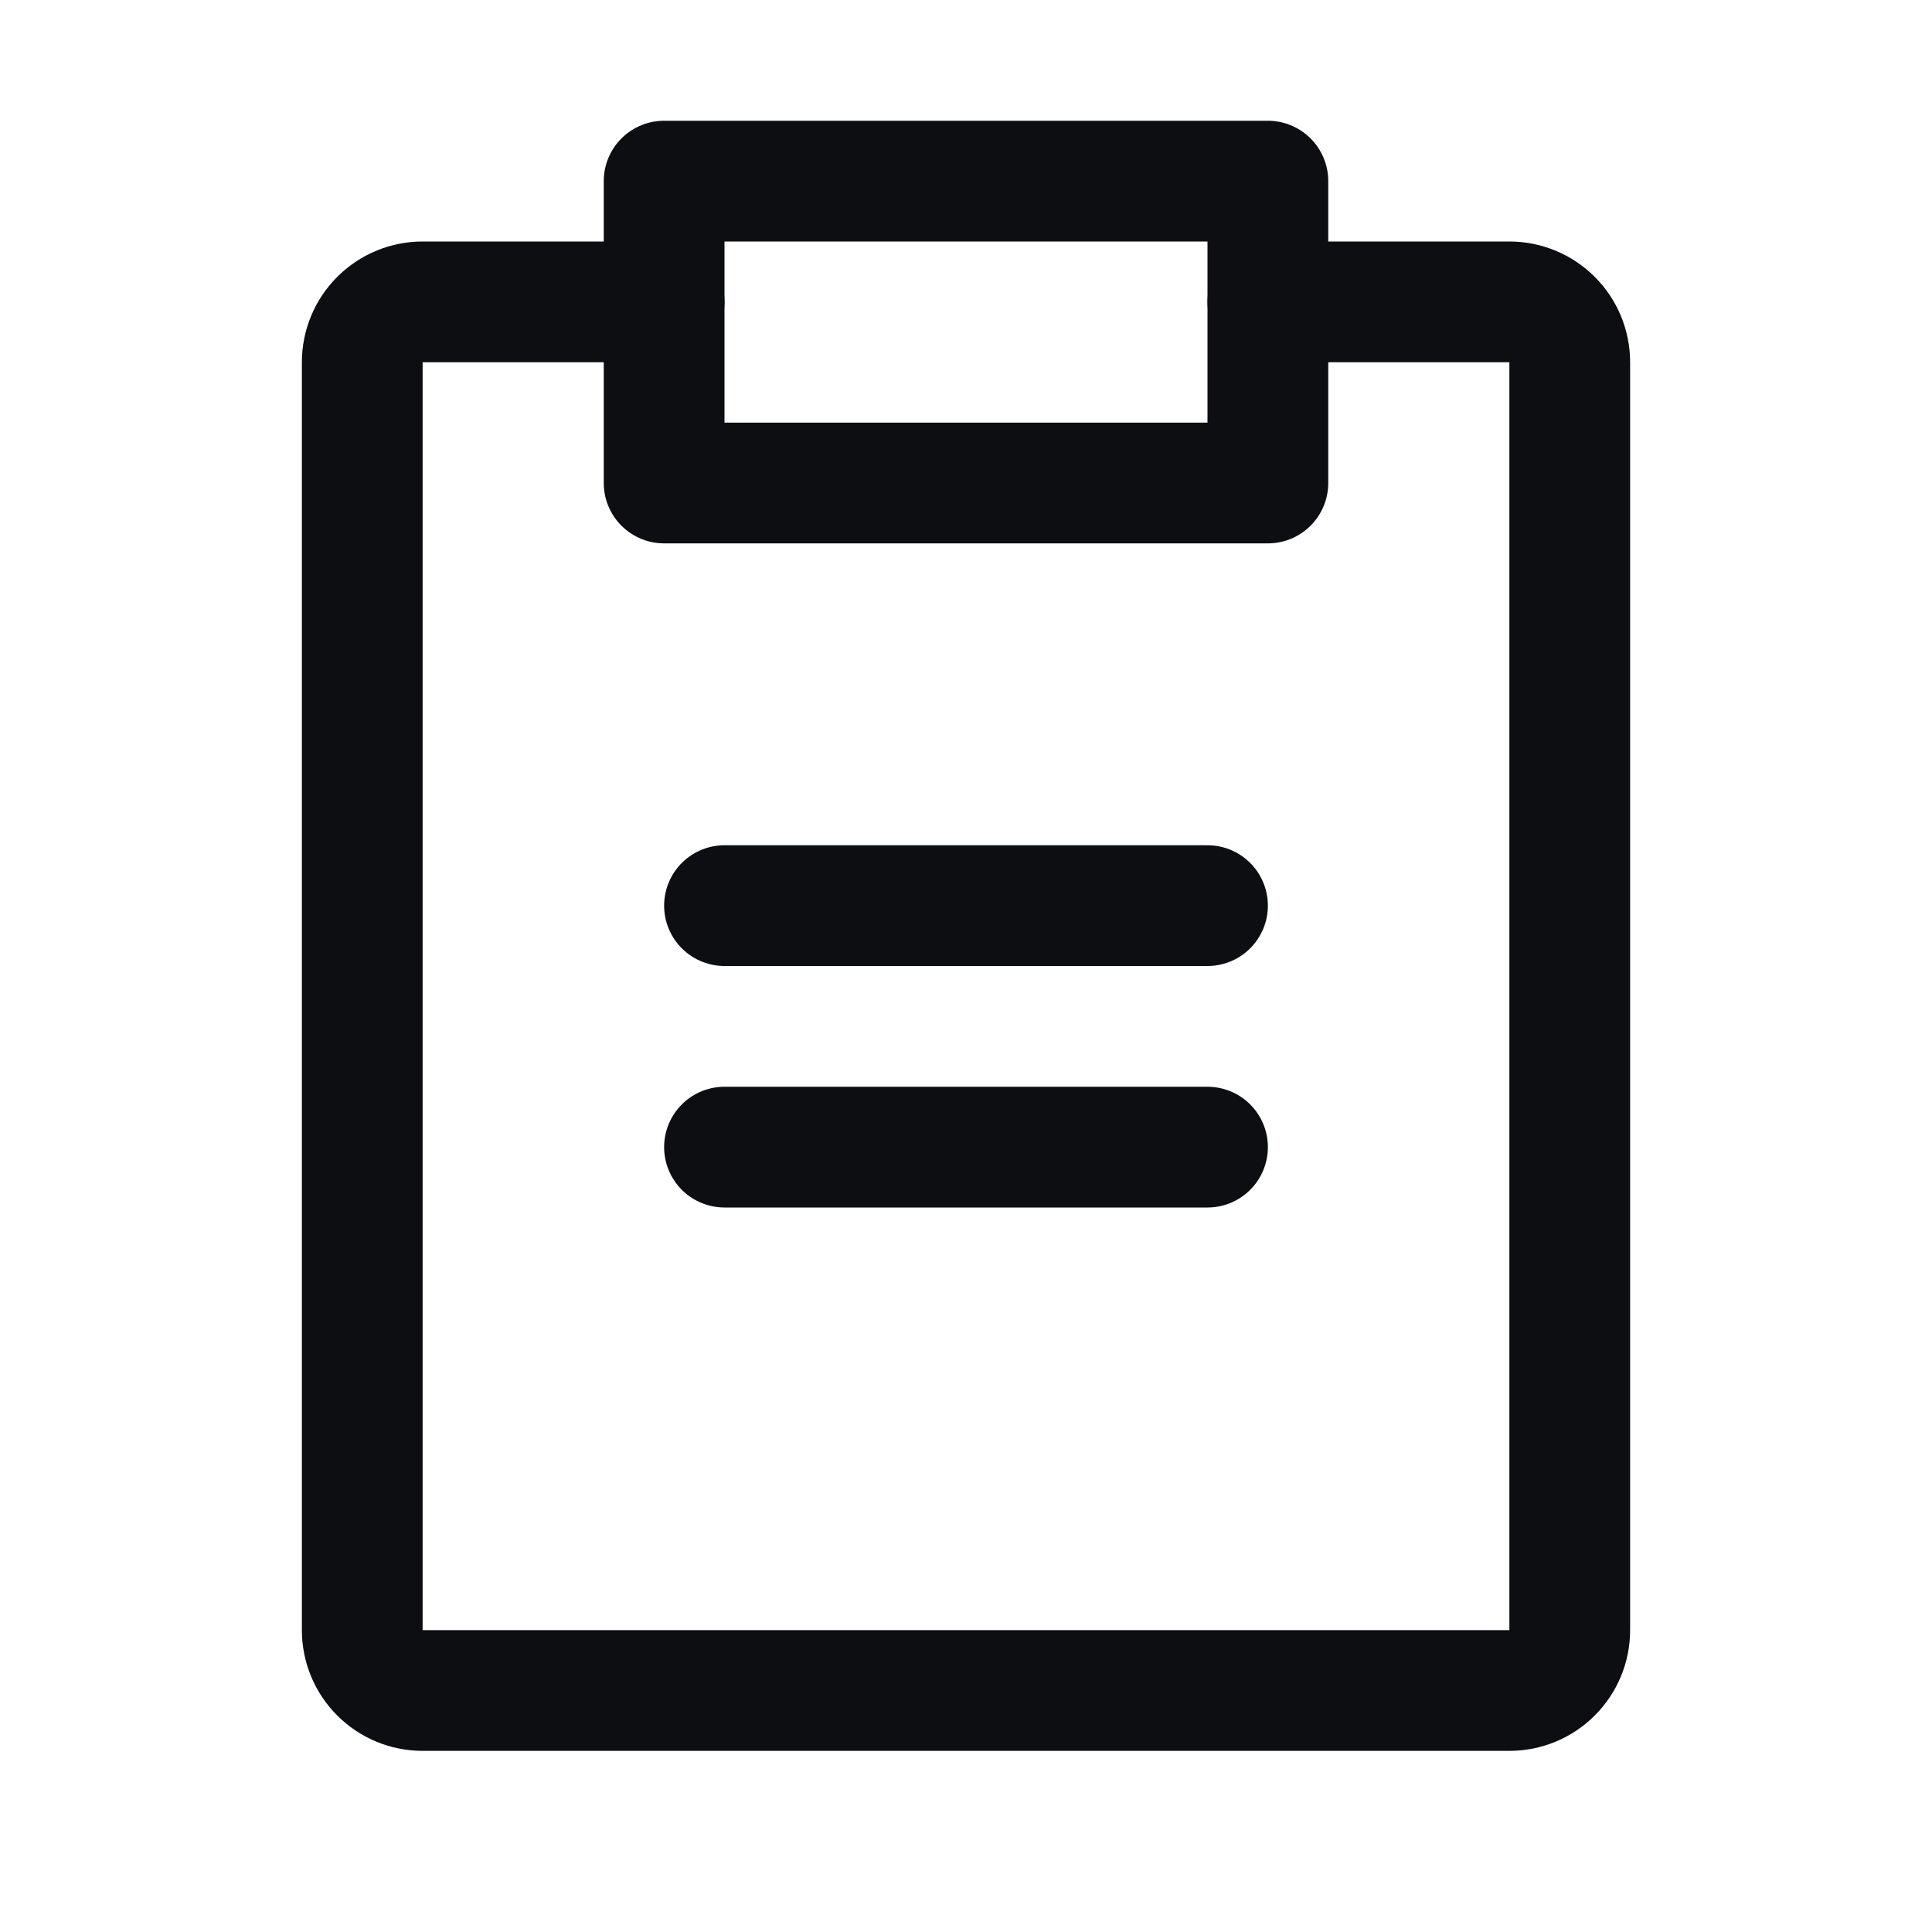
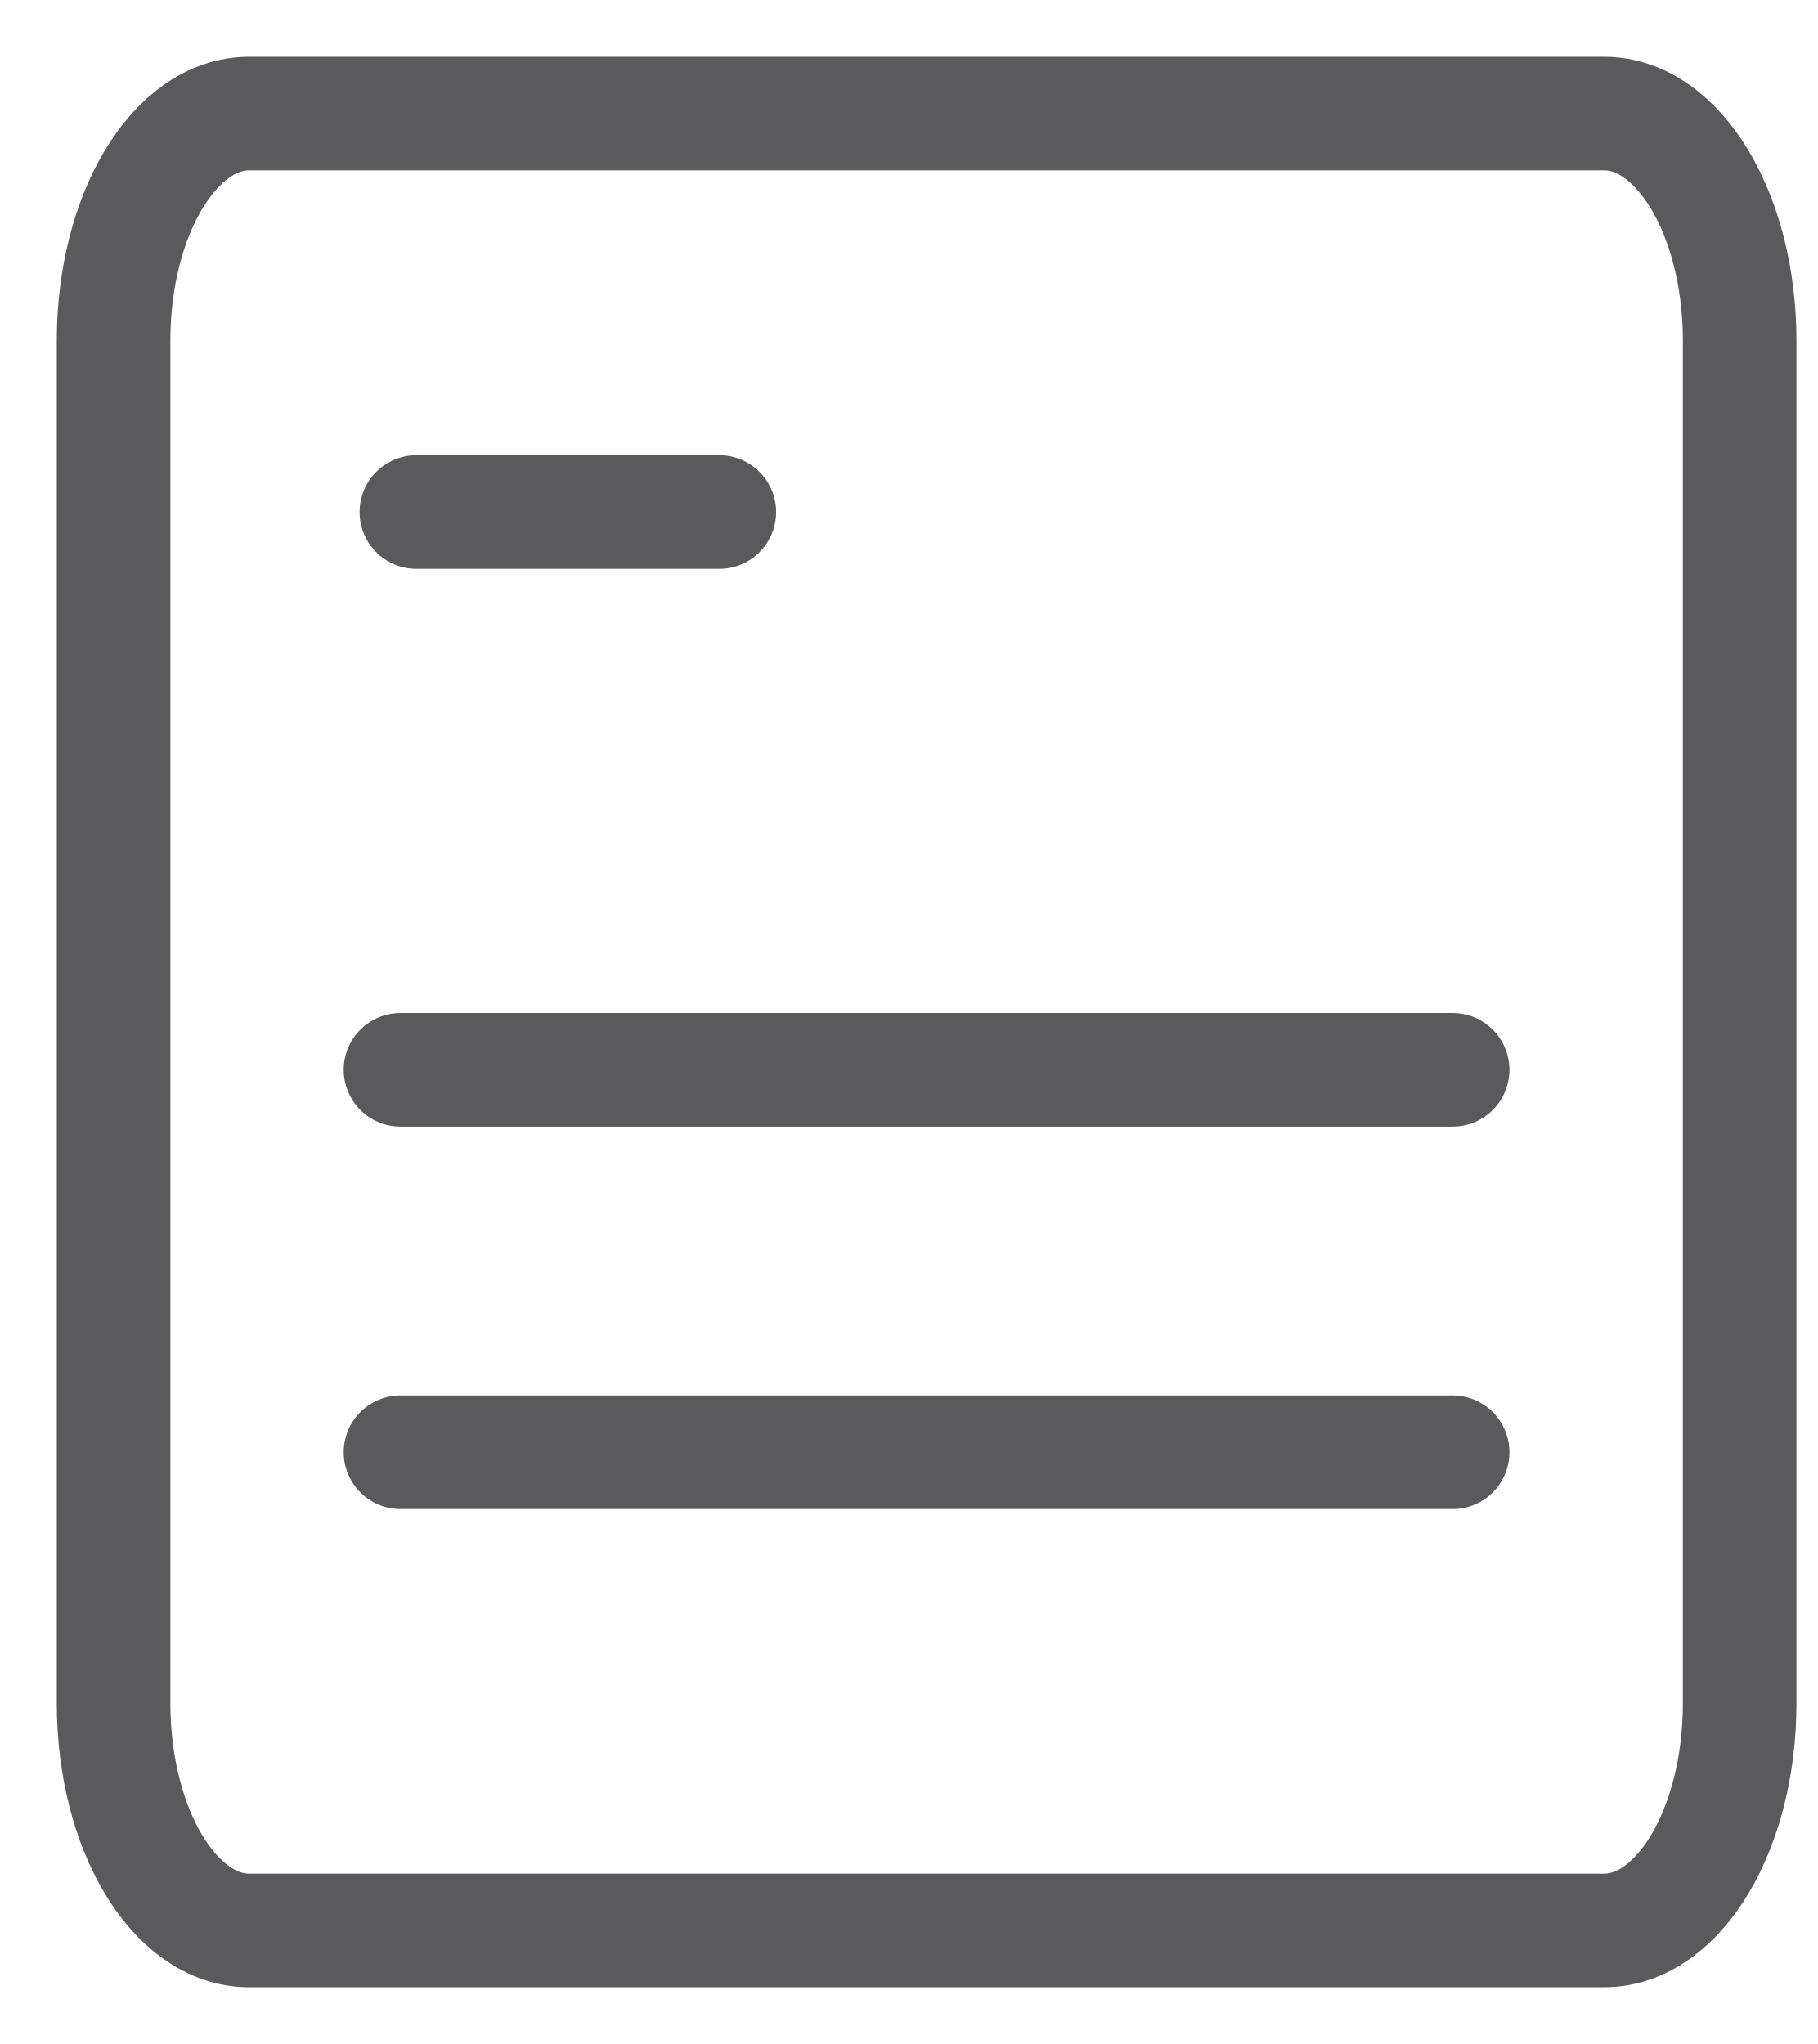
- <svg xmlns="http://www.w3.org/2000/svg" width="32" height="32" viewBox="0 0 32 32" fill="none">
-   <path d="M21 3H11V8H21V3Z" stroke="#0D0E11" stroke-width="2" stroke-linecap="round" stroke-linejoin="round" />
-   <path d="M21 5H25C25.265 5 25.52 5.105 25.707 5.293C25.895 5.48 26 5.735 26 6V27C26 27.265 25.895 27.52 25.707 27.707C25.52 27.895 25.265 28 25 28H7C6.735 28 6.48 27.895 6.293 27.707C6.105 27.52 6 27.265 6 27V6C6 5.735 6.105 5.48 6.293 5.293C6.48 5.105 6.735 5 7 5H11" stroke="#0D0E11" stroke-width="2" stroke-linecap="round" stroke-linejoin="round" />
-   <path d="M12 19H20" stroke="#0D0E11" stroke-width="2" stroke-linecap="round" stroke-linejoin="round" />
-   <path d="M12 15H20" stroke="#0D0E11" stroke-width="2" stroke-linecap="round" stroke-linejoin="round" />
+ <svg xmlns="http://www.w3.org/2000/svg" width="16" height="18" viewBox="0 0 16 18" fill="none">
+   <path d="M2.193 17L14.123 17C14.782 17 15.316 16.105 15.316 15L15.316 3C15.316 1.895 14.782 1 14.123 1L2.193 1C1.534 1 1 1.895 1 3L1 15C1 16.105 1.534 17 2.193 17Z" stroke="#5A5A5C" stroke-linecap="round" stroke-linejoin="round" />
+   <path d="M6.333 4.509H3.666" stroke="#5A5A5C" stroke-linecap="round" stroke-linejoin="round" />
+   <path d="M12.789 9.421H3.526" stroke="#5A5A5C" stroke-linecap="round" stroke-linejoin="round" />
+   <path d="M12.789 12.789H3.526" stroke="#5A5A5C" stroke-linecap="round" stroke-linejoin="round" />
</svg>
